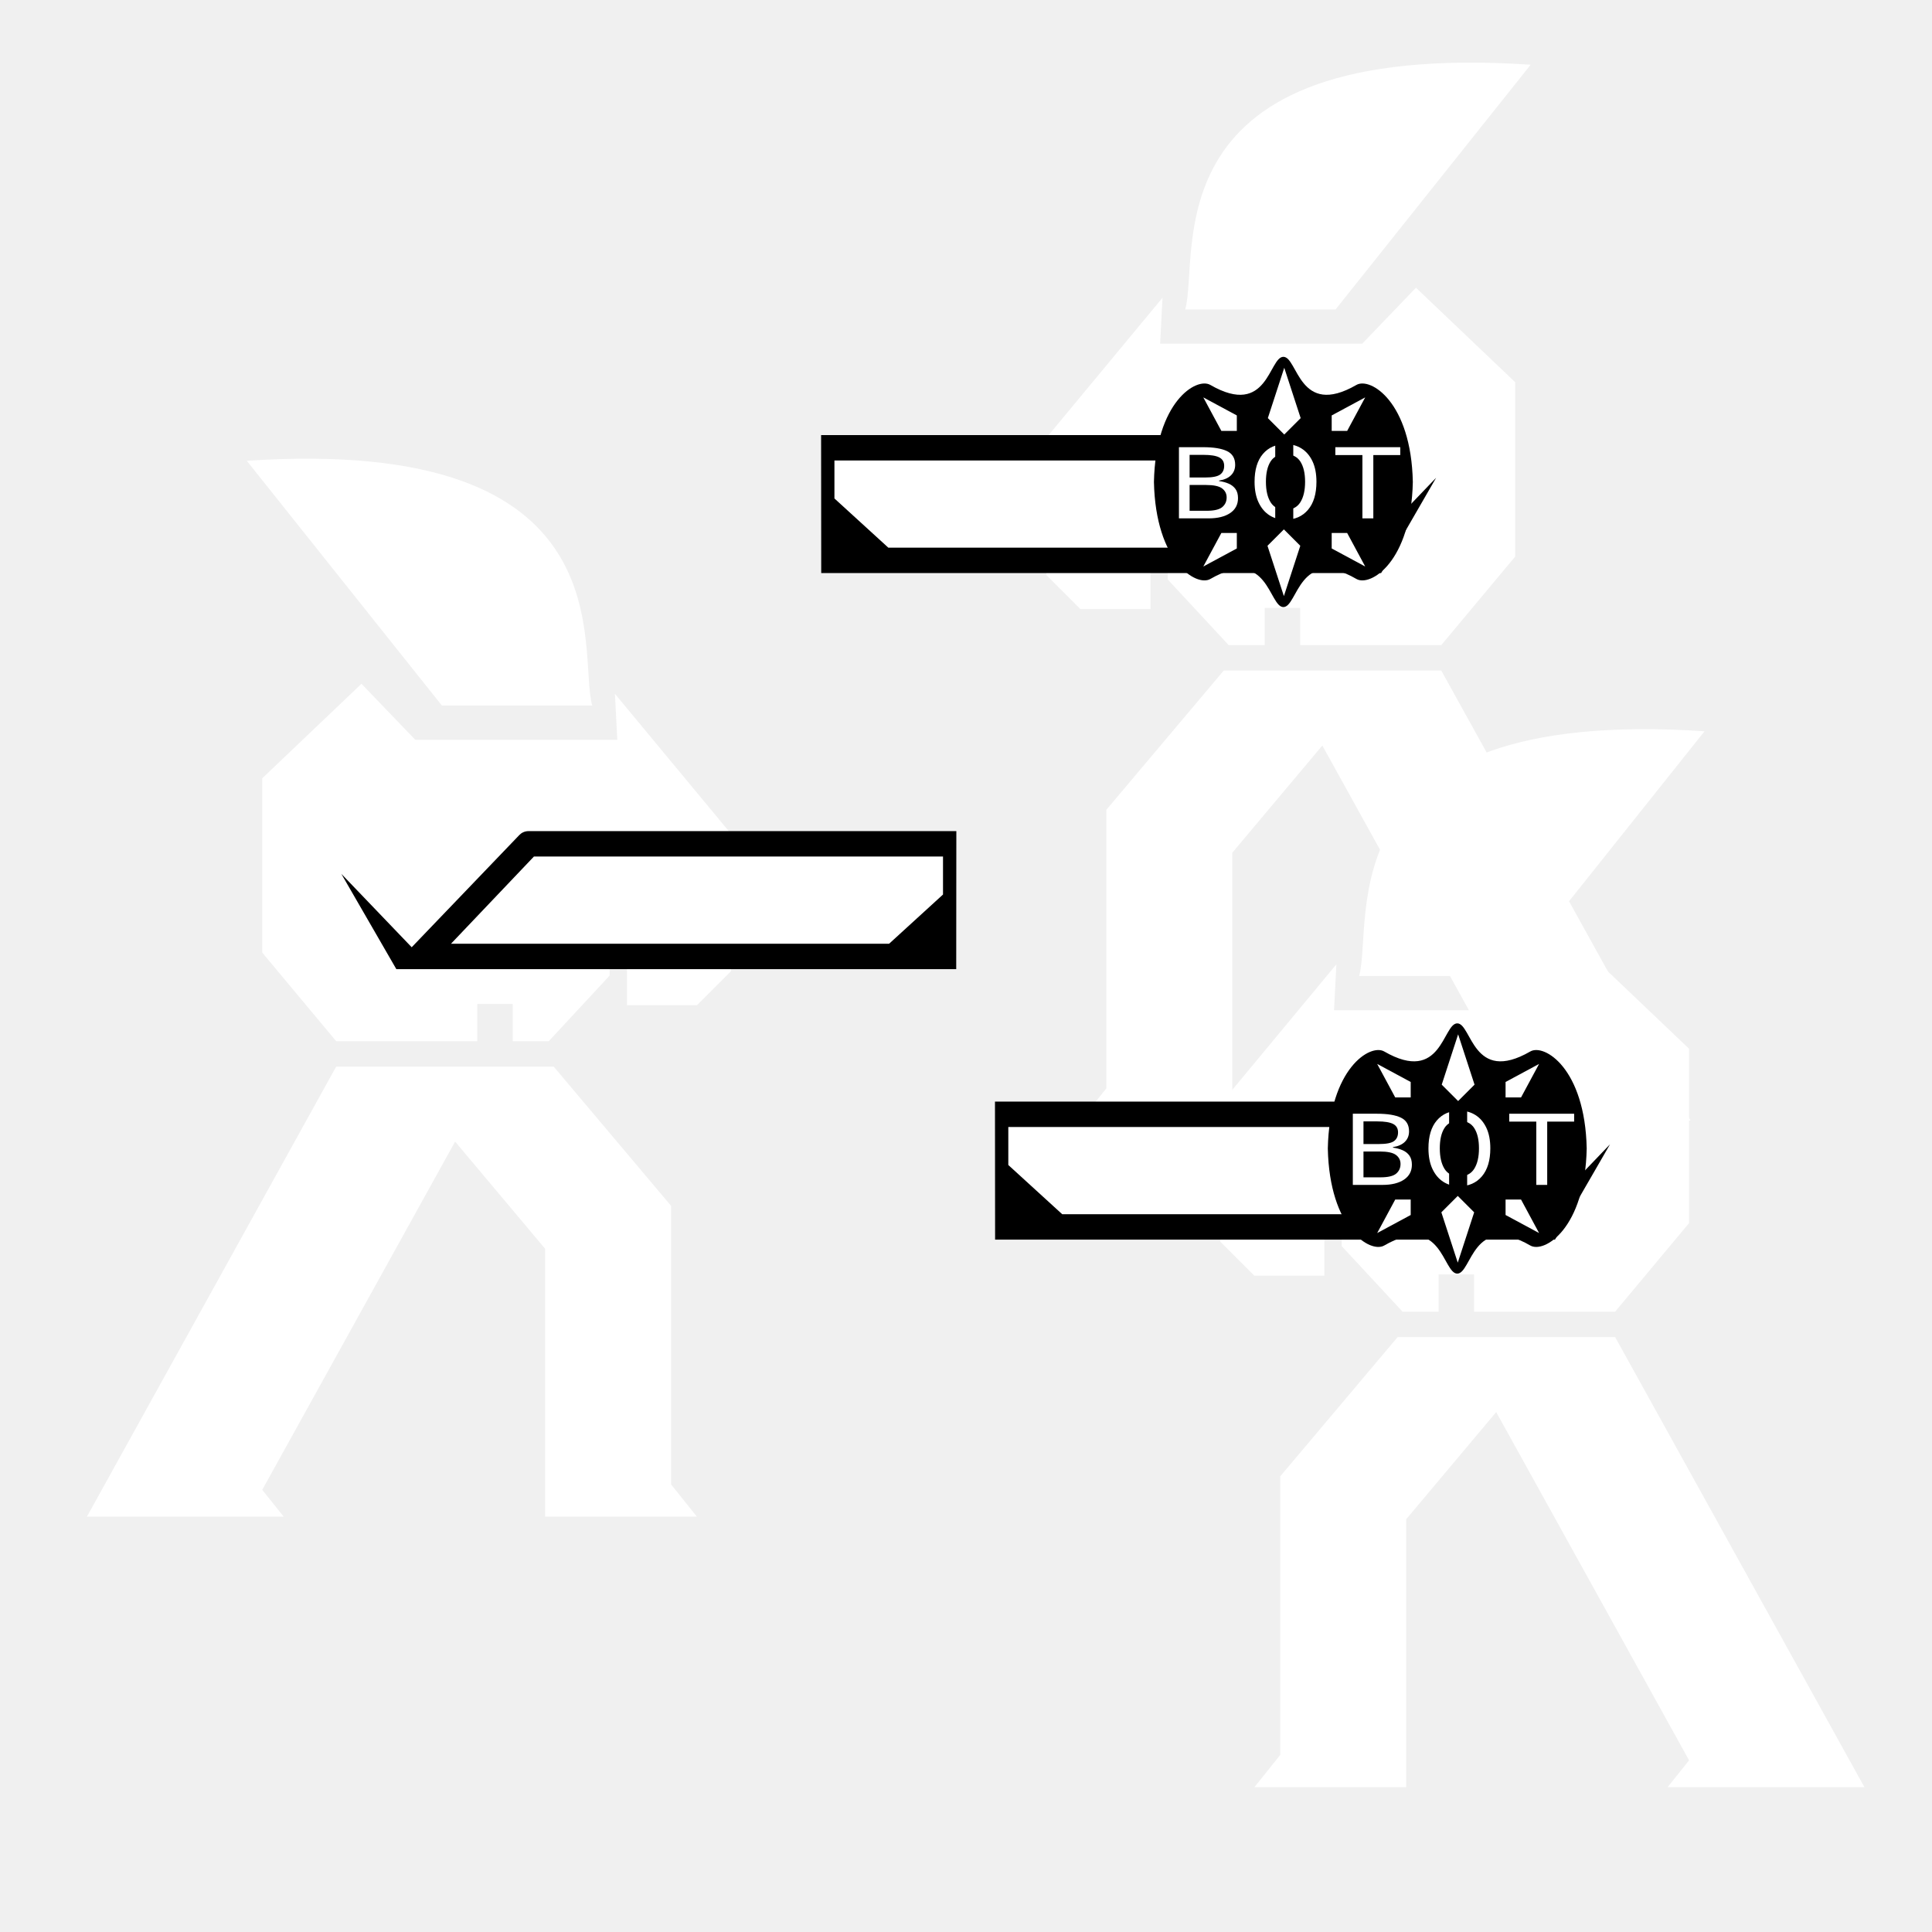
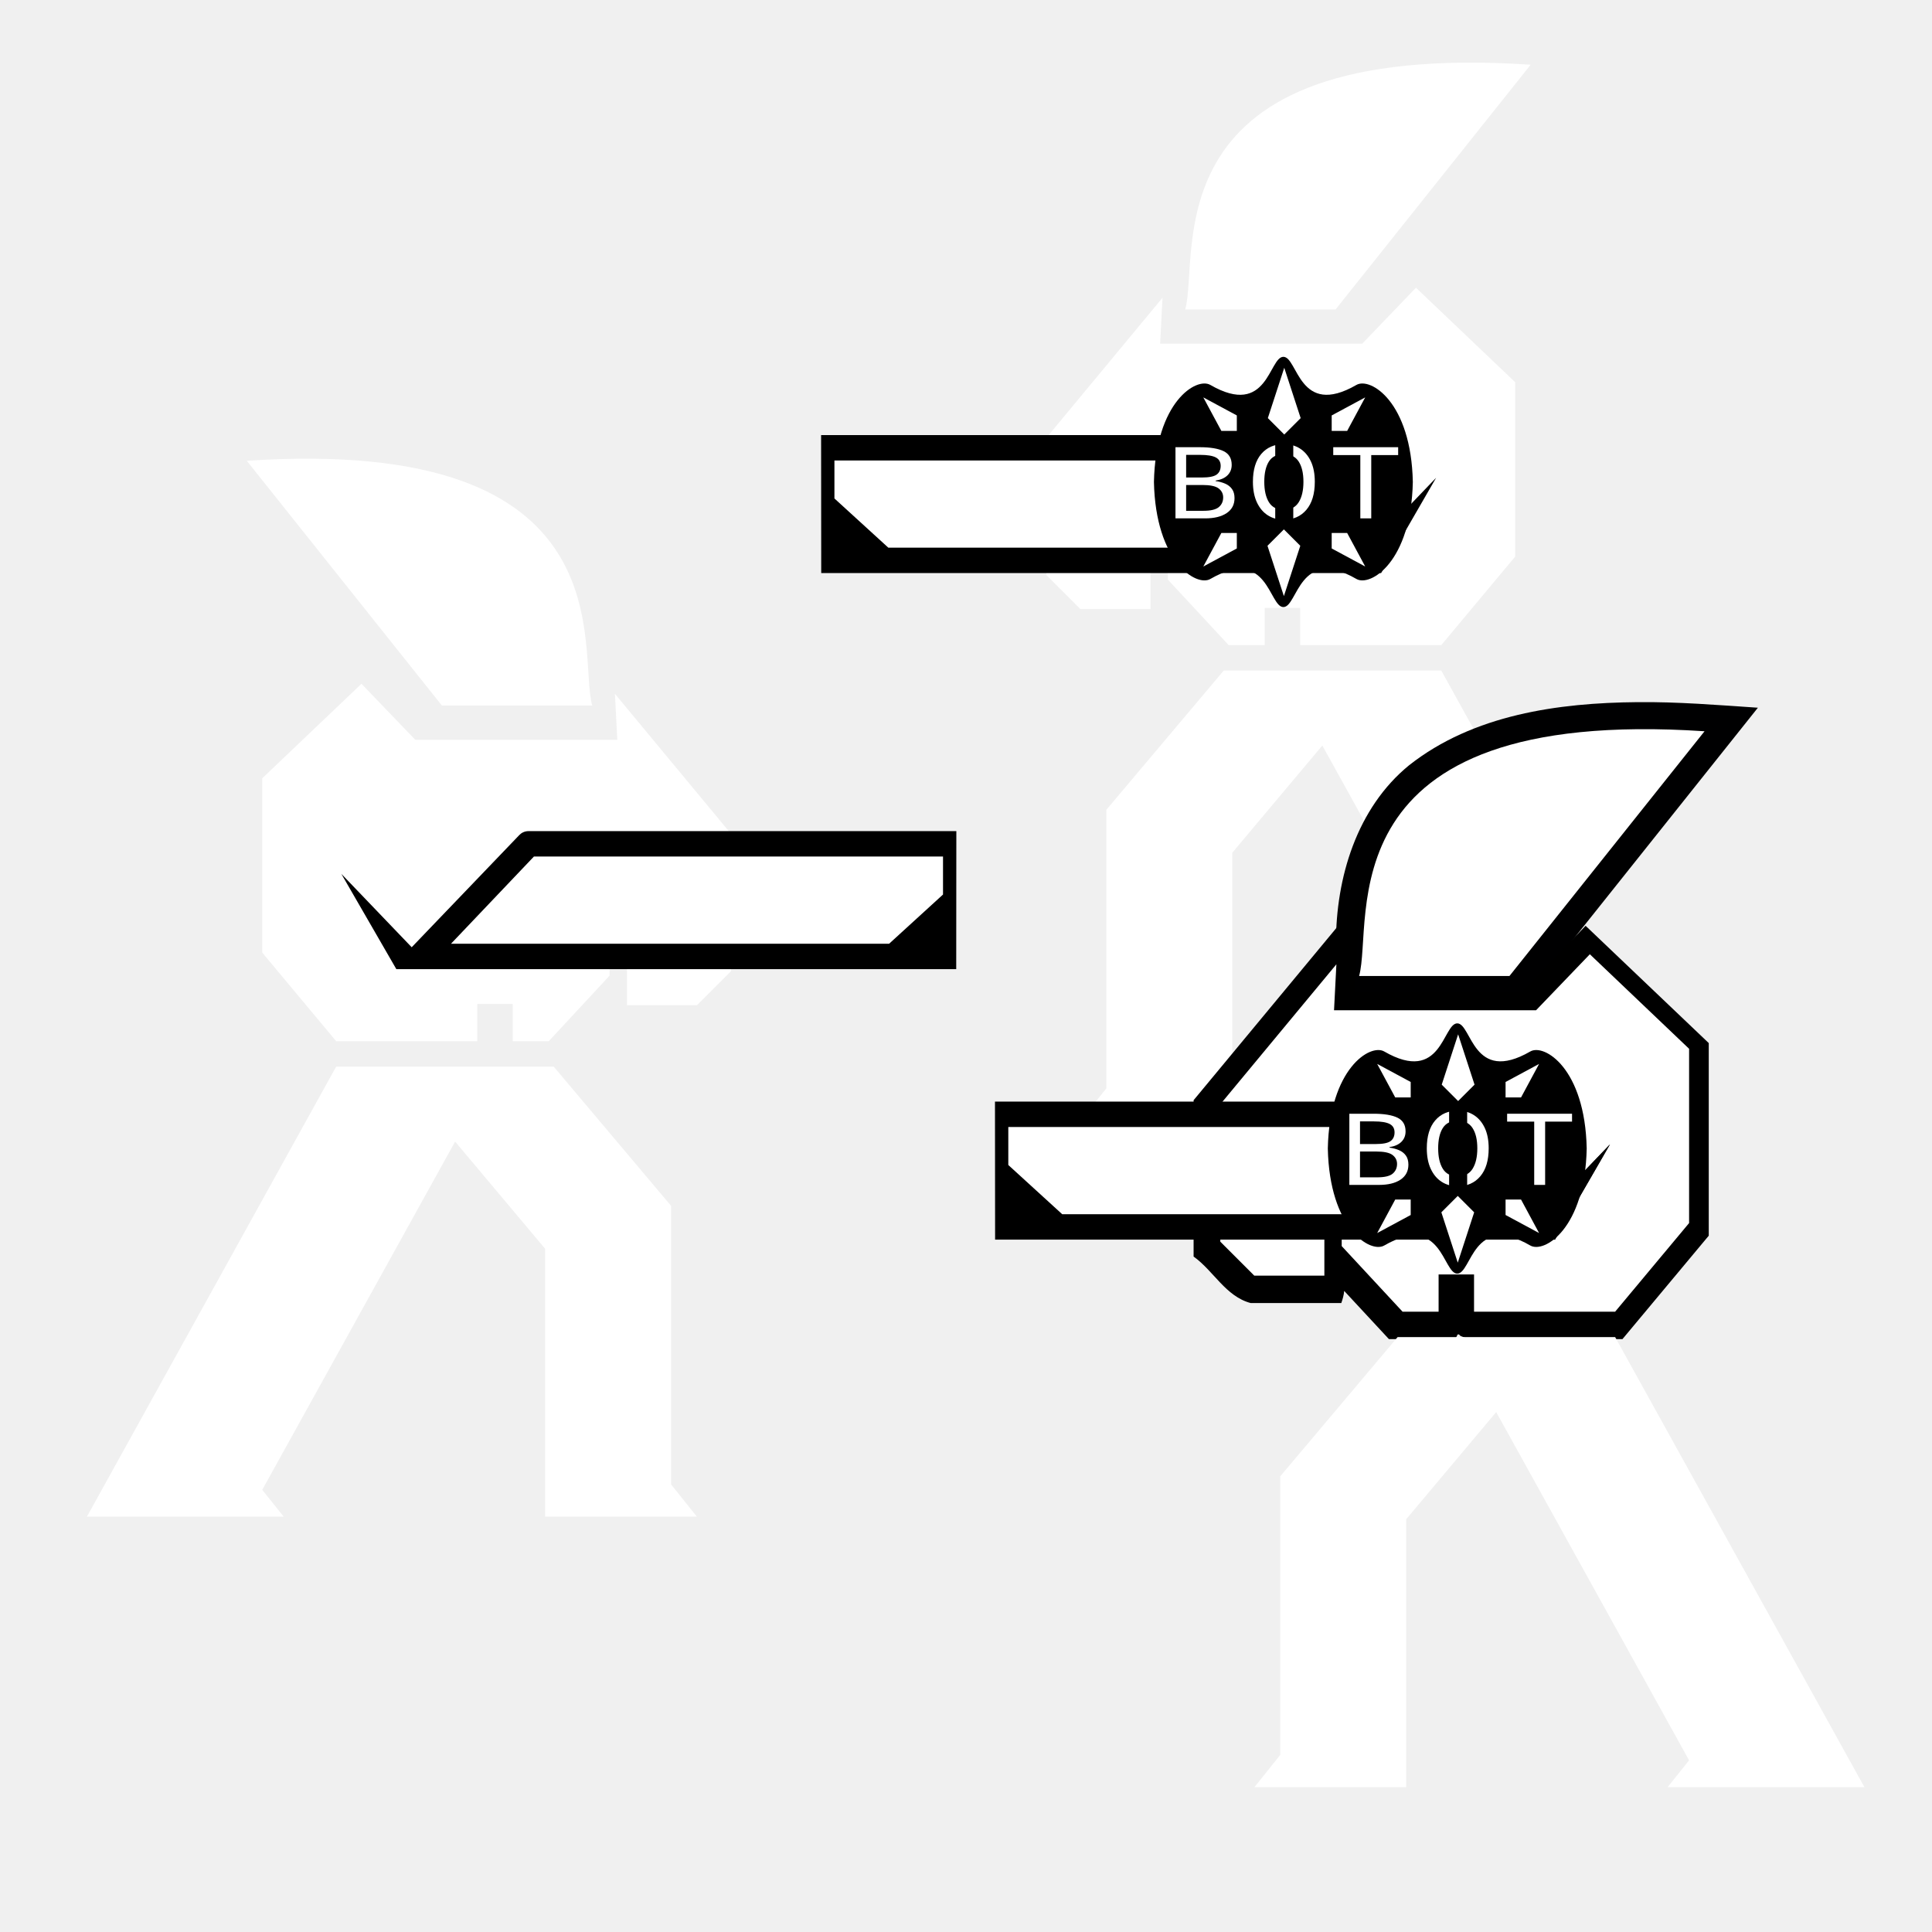
<svg xmlns="http://www.w3.org/2000/svg" width="1000" height="1000" viewBox="0 0 1000 1000" id="svg2" version="1.1">
  <defs id="defs4">
    <filter style="color-interpolation-filters:sRGB;" id="filter4246">
      <feColorMatrix values="10.688 0 0 -5.844 -4.844 0 10.688 0 -5.844 -4.844 0 0 10.688 -5.844 -4.844 0 0 0 1 0" id="feColorMatrix4248" result="fbSourceGraphic" />
      <feColorMatrix result="fbSourceGraphicAlpha" in="fbSourceGraphic" values="0 0 0 -1 0 0 0 0 -1 0 0 0 0 -1 0 0 0 0 1 0" id="feColorMatrix4250" />
      <feColorMatrix id="feColorMatrix4252" values="10.688 0 0 -5.844 -4.844 0 10.688 0 -5.844 -4.844 0 0 10.688 -5.844 -4.844 0 0 0 1 0" in="fbSourceGraphic" />
    </filter>
  </defs>
  <g id="layer1" transform="translate(0,-52.36229)">
    <g id="g4159" transform="translate(0,-0.8133121)">
-       <g transform="matrix(-0.5453009,0,0,0.5453009,501.7332,245.5679)" id="g4167-6">
-         <path style="display:inline;fill:#ffffff;fill-opacity:1;stroke:none;stroke-width:3.266px;stroke-linecap:butt;stroke-linejoin:miter;stroke-opacity:0" d="M 685.858,84.554 C 321.514,60.294 372.389,264.576 357.982,316.862 l 142.7,0 z" id="path3016-9" />
-         <path id="path4341-5" transform="translate(0,53.1756)" d="m 576.986,243.041 -51.031,53.146 -191.785,0 2.242,-43.615 -110.191,132.902 0,130.383 32.244,32.244 66.535,0 0,-91.406 169.365,0 34.955,36.449 66.787,-69.676 -52.207,90.424 -27.412,0 -37.818,-39.766 -137.209,0 0,45.936 57.76,62.246 34.207,0 0,-35.328 33.646,0 0,35.328 133.926,0 70.197,-84.115 0,-165.432 z" style="display:inline;fill:#ffffff;fill-opacity:1;stroke:none;stroke-width:3.476px;stroke-linecap:butt;stroke-linejoin:miter;stroke-opacity:0" />
-         <path style="display:inline;fill:#000000;fill-opacity:1;stroke:none;stroke-width:3.476px;stroke-linecap:butt;stroke-linejoin:miter;stroke-opacity:0" d="m 12.348,436.086 406.119,0 c 3.739,0 6.707,1.633 8.734,3.747 l 102.119,106.488 66.787,-69.677 -52.207,90.425 -531.439,3.8e-4 z" id="path3786-0-7" />
-         <path style="color:#000000;font-style:normal;font-variant:normal;font-weight:normal;font-stretch:normal;font-size:medium;line-height:normal;font-family:sans-serif;text-indent:0;text-align:start;text-decoration:none;text-decoration-line:none;text-decoration-style:solid;text-decoration-color:#000000;letter-spacing:normal;word-spacing:normal;text-transform:none;direction:ltr;block-progression:tb;writing-mode:lr-tb;baseline-shift:baseline;text-anchor:start;white-space:normal;clip-rule:nonzero;display:inline;overflow:visible;visibility:visible;opacity:1;isolation:auto;mix-blend-mode:normal;color-interpolation:sRGB;color-interpolation-filters:linearRGB;solid-color:#000000;solid-opacity:1;fill:#ffffff;fill-opacity:1;fill-rule:nonzero;stroke:none;stroke-width:24;stroke-linecap:butt;stroke-linejoin:round;stroke-miterlimit:4;stroke-dasharray:none;stroke-dashoffset:0;stroke-opacity:1;color-rendering:auto;image-rendering:auto;shape-rendering:auto;text-rendering:auto;enable-background:accumulate" d="m 25,460.193 388.296,0 78.713,82.77 -415.851,0 L 25,496.261 Z" id="path3813-8-7" />
-         <path style="opacity:1;fill:#ffffff;fill-opacity:1;fill-rule:nonzero;stroke:none;stroke-width:40.47;stroke-linecap:round;stroke-linejoin:round;stroke-miterlimit:4;stroke-dasharray:none;stroke-dashoffset:260;stroke-opacity:1" d="m 488.108,730.788 183.068,330.54 -20.341,25.426 186.745,0 L 601,659.594 l -206.46,0 -111.465,132.216 0,264.432 -24.409,30.511 144.011,0 0,-254.261 z" id="path4156-6" />
-       </g>
-       <g style="fill:#9a0000;fill-opacity:0.595" id="g5010-0" transform="matrix(0.1334372,0,0,0.1334372,614.4786,60.63053)" />
-       <g id="g6525">
-         <g id="g4167-6-0" transform="matrix(0.5453009,0,0,0.5453009,418.2668,40.5679)">
-           <path id="path3016-9-6" d="M 685.858,84.554 C 321.514,60.294 372.389,264.576 357.982,316.862 l 142.7,0 z" style="display:inline;fill:#ffffff;fill-opacity:1;stroke:none;stroke-width:3.266px;stroke-linecap:butt;stroke-linejoin:miter;stroke-opacity:0" />
-           <path style="display:inline;fill:#ffffff;fill-opacity:1;stroke:none;stroke-width:3.476px;stroke-linecap:butt;stroke-linejoin:miter;stroke-opacity:0" d="m 576.986,243.041 -51.031,53.146 -191.785,0 2.242,-43.615 -110.191,132.902 0,130.383 32.244,32.244 66.535,0 0,-91.406 169.365,0 34.955,36.449 66.787,-69.676 -52.207,90.424 -27.412,0 -37.818,-39.766 -137.209,0 0,45.936 57.76,62.246 34.207,0 0,-35.328 33.646,0 0,35.328 133.926,0 70.197,-84.115 0,-165.432 z" transform="translate(0,53.1756)" id="path4341-5-2" />
-           <path id="path3786-0-7-1" d="m 12.348,436.086 406.119,0 c 3.739,0 6.707,1.633 8.734,3.747 l 102.119,106.488 66.787,-69.677 -52.207,90.425 -531.439,3.8e-4 z" style="display:inline;fill:#000000;fill-opacity:1;stroke:none;stroke-width:3.476px;stroke-linecap:butt;stroke-linejoin:miter;stroke-opacity:0" />
-           <path id="path3813-8-7-6" d="m 25,460.193 388.296,0 78.713,82.77 -415.851,0 L 25,496.261 Z" style="color:#000000;font-style:normal;font-variant:normal;font-weight:normal;font-stretch:normal;font-size:medium;line-height:normal;font-family:sans-serif;text-indent:0;text-align:start;text-decoration:none;text-decoration-line:none;text-decoration-style:solid;text-decoration-color:#000000;letter-spacing:normal;word-spacing:normal;text-transform:none;direction:ltr;block-progression:tb;writing-mode:lr-tb;baseline-shift:baseline;text-anchor:start;white-space:normal;clip-rule:nonzero;display:inline;overflow:visible;visibility:visible;opacity:1;isolation:auto;mix-blend-mode:normal;color-interpolation:sRGB;color-interpolation-filters:linearRGB;solid-color:#000000;solid-opacity:1;fill:#ffffff;fill-opacity:1;fill-rule:nonzero;stroke:none;stroke-width:24;stroke-linecap:butt;stroke-linejoin:round;stroke-miterlimit:4;stroke-dasharray:none;stroke-dashoffset:0;stroke-opacity:1;color-rendering:auto;image-rendering:auto;shape-rendering:auto;text-rendering:auto;enable-background:accumulate" />
-           <path id="path4156-6-9" d="m 488.108,730.788 183.068,330.54 -20.341,25.426 186.745,0 L 601,659.594 l -206.46,0 -111.465,132.216 0,264.432 -24.409,30.511 144.011,0 0,-254.261 z" style="opacity:1;fill:#ffffff;fill-opacity:1;fill-rule:nonzero;stroke:none;stroke-width:40.47;stroke-linecap:round;stroke-linejoin:round;stroke-miterlimit:4;stroke-dasharray:none;stroke-dashoffset:260;stroke-opacity:1" />
-         </g>
-         <path id="path4170-2-8-2-4" transform="translate(0,53.1756)" d="M 664.277 184.691 C 656.776 184.691 656.27 216.445 626.463 199.236 C 619.281 195.09 598.139 207.957 597.277 249.455 C 598.139 290.953 619.281 303.822 626.463 299.676 C 656.27 282.467 656.776 314.221 664.277 314.221 C 671.779 314.221 672.285 282.467 702.092 299.676 C 709.274 303.822 730.416 290.953 731.277 249.455 C 730.416 207.957 709.274 195.09 702.092 199.236 C 672.285 216.445 671.779 184.691 664.277 184.691 z " style="color:#000000;clip-rule:nonzero;display:inline;overflow:visible;visibility:visible;opacity:1;isolation:auto;mix-blend-mode:normal;color-interpolation:sRGB;color-interpolation-filters:linearRGB;solid-color:#000000;solid-opacity:1;fill:#000000;fill-opacity:1;fill-rule:evenodd;stroke:none;stroke-width:1px;stroke-linecap:butt;stroke-linejoin:miter;stroke-miterlimit:4;stroke-dasharray:none;stroke-dashoffset:0;stroke-opacity:1;color-rendering:auto;image-rendering:auto;shape-rendering:auto;text-rendering:auto;enable-background:accumulate" />
-         <g transform="matrix(0.1334372,0,0,0.1334372,758.7507,331.8308)" id="g4324">
-           <path style="opacity:1;fill:#ffffff;fill-opacity:1;stroke:none;stroke-width:38;stroke-linecap:round;stroke-linejoin:miter;stroke-miterlimit:4;stroke-dasharray:none;stroke-opacity:1" d="m -704.619,-661.672 63.64,195.208 -63.64,63.64 -63.64,-63.64 z" id="rect31405-7" />
-           <path style="opacity:1;fill:#ffffff;fill-opacity:1;stroke:none;stroke-width:38;stroke-linecap:round;stroke-linejoin:miter;stroke-miterlimit:4;stroke-dasharray:none;stroke-opacity:1" d="m -706.047,224.024 63.64,-195.208 -63.64,-63.64 -63.64,63.64 z" id="rect31405-7-2" />
-           <path style="opacity:1;fill:#ffffff;fill-opacity:1;stroke:none;stroke-width:38;stroke-linecap:round;stroke-linejoin:miter;stroke-miterlimit:4;stroke-dasharray:none;stroke-opacity:1" d="m -1018.619,-546.825 130,70 0,60 -60,0 z" id="rect31405-7-5" />
-           <path style="opacity:1;fill:#ffffff;fill-opacity:1;stroke:none;stroke-width:38;stroke-linecap:round;stroke-linejoin:miter;stroke-miterlimit:4;stroke-dasharray:none;stroke-opacity:1" d="m -1018.619,109.176 130,-70 0,-60 -60,0 z" id="rect31405-7-5-6" />
-           <path style="opacity:1;fill:#ffffff;fill-opacity:1;stroke:none;stroke-width:38;stroke-linecap:round;stroke-linejoin:miter;stroke-miterlimit:4;stroke-dasharray:none;stroke-opacity:1" d="m -390.619,109.176 -130,-70 0,-60 60,0 z" id="rect31405-7-5-6-0" />
-           <path style="opacity:1;fill:#ffffff;fill-opacity:1;stroke:none;stroke-width:38;stroke-linecap:round;stroke-linejoin:miter;stroke-miterlimit:4;stroke-dasharray:none;stroke-opacity:1" d="m -390.619,-546.825 -130,70 0,60 60,0 z" id="rect31405-7-5-6-0-2" />
-           <text xml:space="preserve" style="font-style:normal;font-variant:normal;font-weight:normal;font-stretch:normal;font-size:421.349px;line-height:125%;font-family:Akashi;-inkscape-font-specification:'Akashi, Normal';text-align:start;letter-spacing:0px;word-spacing:0px;writing-mode:lr-tb;text-anchor:start;fill:#ffffff;fill-opacity:1;stroke:none;stroke-width:1px;stroke-linecap:butt;stroke-linejoin:miter;stroke-opacity:1" x="-1062.352" y="-84.54" id="text4949" transform="scale(1.089704,0.9176803)">
-             <tspan id="tspan4951" x="-1062.352" y="-84.54" style="font-style:normal;font-variant:normal;font-weight:normal;font-stretch:normal;font-size:421.349px;line-height:125%;font-family:Akashi;-inkscape-font-specification:'Akashi, Normal';text-align:start;writing-mode:lr-tb;text-anchor:start;fill:#ffffff">B</tspan>
-           </text>
-           <text xml:space="preserve" style="font-style:normal;font-variant:normal;font-weight:normal;font-stretch:normal;font-size:426.613px;line-height:125%;font-family:Akashi;-inkscape-font-specification:'Akashi, Normal';text-align:start;letter-spacing:0px;word-spacing:0px;writing-mode:lr-tb;text-anchor:start;fill:#ffffff;fill-opacity:1;stroke:none;stroke-width:1px;stroke-linecap:butt;stroke-linejoin:miter;stroke-opacity:1" x="-463.296" y="-85.596" id="text4949-9" transform="scale(1.103316,0.906359)">
-             <tspan id="tspan4951-2" x="-463.296" y="-85.596" style="font-style:normal;font-variant:normal;font-weight:normal;font-stretch:normal;font-size:426.613px;line-height:125%;font-family:Akashi;-inkscape-font-specification:'Akashi, Normal';text-align:start;writing-mode:lr-tb;text-anchor:start;fill:#ffffff">T</tspan>
-           </text>
-           <text xml:space="preserve" style="font-style:normal;font-variant:normal;font-weight:normal;font-stretch:normal;font-size:505.11px;line-height:125%;font-family:Akashi;-inkscape-font-specification:'Akashi, Normal';text-align:start;letter-spacing:0px;word-spacing:0px;writing-mode:lr-tb;text-anchor:start;fill:#ffffff;fill-opacity:1;stroke:none;stroke-width:1px;stroke-linecap:butt;stroke-linejoin:miter;stroke-opacity:1" x="-883.511" y="-74.321" id="text4949-9-6" transform="scale(0.9579752,1.043868)">
-             <tspan id="tspan4951-2-9" x="-883.511" y="-74.321" style="font-style:normal;font-variant:normal;font-weight:normal;font-stretch:normal;font-size:505.11px;line-height:125%;font-family:Akashi;-inkscape-font-specification:'Akashi, Normal';text-align:start;writing-mode:lr-tb;text-anchor:start;fill:#ffffff">o</tspan>
-           </text>
-           <rect style="opacity:1;fill:#000000;fill-opacity:1;stroke:none;stroke-width:48.308;stroke-linecap:butt;stroke-linejoin:miter;stroke-miterlimit:4;stroke-dasharray:none;stroke-opacity:1" id="rect5176" width="70" height="329.286" x="-739.619" y="-383.467" />
-         </g>
-       </g>
-       <g transform="translate(90,345)" id="g6525-3">
-         <g id="g4167-6-0-8" transform="matrix(0.5453009,0,0,0.5453009,418.2668,40.5679)">
-           <path id="path3016-9-6-5" d="M 685.858,84.554 C 321.514,60.294 372.389,264.576 357.982,316.862 l 142.7,0 z" style="display:inline;fill:#ffffff;fill-opacity:1;stroke:none;stroke-width:3.266px;stroke-linecap:butt;stroke-linejoin:miter;stroke-opacity:0" />
-           <path style="display:inline;fill:#ffffff;fill-opacity:1;stroke:none;stroke-width:3.476px;stroke-linecap:butt;stroke-linejoin:miter;stroke-opacity:0" d="m 576.986,243.041 -51.031,53.146 -191.785,0 2.242,-43.615 -110.191,132.902 0,130.383 32.244,32.244 66.535,0 0,-91.406 169.365,0 34.955,36.449 66.787,-69.676 -52.207,90.424 -27.412,0 -37.818,-39.766 -137.209,0 0,45.936 57.76,62.246 34.207,0 0,-35.328 33.646,0 0,35.328 133.926,0 70.197,-84.115 0,-165.432 z" transform="translate(0,53.1756)" id="path4341-5-2-4" />
-           <path id="path3786-0-7-1-4" d="m 12.348,436.086 406.119,0 c 3.739,0 6.707,1.633 8.734,3.747 l 102.119,106.488 66.787,-69.677 -52.207,90.425 -531.439,3.8e-4 z" style="display:inline;fill:#000000;fill-opacity:1;stroke:none;stroke-width:3.476px;stroke-linecap:butt;stroke-linejoin:miter;stroke-opacity:0" />
-           <path id="path3813-8-7-6-5" d="m 25,460.193 388.296,0 78.713,82.77 -415.851,0 L 25,496.261 Z" style="color:#000000;font-style:normal;font-variant:normal;font-weight:normal;font-stretch:normal;font-size:medium;line-height:normal;font-family:sans-serif;text-indent:0;text-align:start;text-decoration:none;text-decoration-line:none;text-decoration-style:solid;text-decoration-color:#000000;letter-spacing:normal;word-spacing:normal;text-transform:none;direction:ltr;block-progression:tb;writing-mode:lr-tb;baseline-shift:baseline;text-anchor:start;white-space:normal;clip-rule:nonzero;display:inline;overflow:visible;visibility:visible;opacity:1;isolation:auto;mix-blend-mode:normal;color-interpolation:sRGB;color-interpolation-filters:linearRGB;solid-color:#000000;solid-opacity:1;fill:#ffffff;fill-opacity:1;fill-rule:nonzero;stroke:none;stroke-width:24;stroke-linecap:butt;stroke-linejoin:round;stroke-miterlimit:4;stroke-dasharray:none;stroke-dashoffset:0;stroke-opacity:1;color-rendering:auto;image-rendering:auto;shape-rendering:auto;text-rendering:auto;enable-background:accumulate" />
-           <path id="path4156-6-9-5" d="m 488.108,730.788 183.068,330.54 -20.341,25.426 186.745,0 L 601,659.594 l -206.46,0 -111.465,132.216 0,264.432 -24.409,30.511 144.011,0 0,-254.261 z" style="opacity:1;fill:#ffffff;fill-opacity:1;fill-rule:nonzero;stroke:none;stroke-width:40.47;stroke-linecap:round;stroke-linejoin:round;stroke-miterlimit:4;stroke-dasharray:none;stroke-dashoffset:260;stroke-opacity:1" />
-         </g>
-         <path id="path4170-2-8-2-4-5" transform="translate(0,53.1756)" d="m 664.277,184.691 c -7.501,0 -8.008,31.754 -37.814,14.545 -7.182,-4.146 -28.324,8.721 -29.186,50.219 0.861,41.498 22.004,54.367 29.186,50.221 29.807,-17.209 30.313,14.545 37.814,14.545 7.501,0 8.008,-31.754 37.814,-14.545 7.182,4.146 28.324,-8.723 29.186,-50.221 -0.861,-41.498 -22.004,-54.365 -29.186,-50.219 -29.807,17.209 -30.313,-14.545 -37.814,-14.545 z" style="color:#000000;clip-rule:nonzero;display:inline;overflow:visible;visibility:visible;opacity:1;isolation:auto;mix-blend-mode:normal;color-interpolation:sRGB;color-interpolation-filters:linearRGB;solid-color:#000000;solid-opacity:1;fill:#000000;fill-opacity:1;fill-rule:evenodd;stroke:none;stroke-width:1px;stroke-linecap:butt;stroke-linejoin:miter;stroke-miterlimit:4;stroke-dasharray:none;stroke-dashoffset:0;stroke-opacity:1;color-rendering:auto;image-rendering:auto;shape-rendering:auto;text-rendering:auto;enable-background:accumulate" />
-         <g transform="matrix(0.1334372,0,0,0.1334372,758.7507,331.8308)" id="g4324-3">
-           <path style="opacity:1;fill:#ffffff;fill-opacity:1;stroke:none;stroke-width:38;stroke-linecap:round;stroke-linejoin:miter;stroke-miterlimit:4;stroke-dasharray:none;stroke-opacity:1" d="m -704.619,-661.672 63.64,195.208 -63.64,63.64 -63.64,-63.64 z" id="rect31405-7-52" />
-           <path style="opacity:1;fill:#ffffff;fill-opacity:1;stroke:none;stroke-width:38;stroke-linecap:round;stroke-linejoin:miter;stroke-miterlimit:4;stroke-dasharray:none;stroke-opacity:1" d="m -706.047,224.024 63.64,-195.208 -63.64,-63.64 -63.64,63.64 z" id="rect31405-7-2-6" />
-           <path style="opacity:1;fill:#ffffff;fill-opacity:1;stroke:none;stroke-width:38;stroke-linecap:round;stroke-linejoin:miter;stroke-miterlimit:4;stroke-dasharray:none;stroke-opacity:1" d="m -1018.619,-546.825 130,70 0,60 -60,0 z" id="rect31405-7-5-9" />
-           <path style="opacity:1;fill:#ffffff;fill-opacity:1;stroke:none;stroke-width:38;stroke-linecap:round;stroke-linejoin:miter;stroke-miterlimit:4;stroke-dasharray:none;stroke-opacity:1" d="m -1018.619,109.176 130,-70 0,-60 -60,0 z" id="rect31405-7-5-6-2" />
-           <path style="opacity:1;fill:#ffffff;fill-opacity:1;stroke:none;stroke-width:38;stroke-linecap:round;stroke-linejoin:miter;stroke-miterlimit:4;stroke-dasharray:none;stroke-opacity:1" d="m -390.619,109.176 -130,-70 0,-60 60,0 z" id="rect31405-7-5-6-0-7" />
-           <path style="opacity:1;fill:#ffffff;fill-opacity:1;stroke:none;stroke-width:38;stroke-linecap:round;stroke-linejoin:miter;stroke-miterlimit:4;stroke-dasharray:none;stroke-opacity:1" d="m -390.619,-546.825 -130,70 0,60 60,0 z" id="rect31405-7-5-6-0-2-96" />
-           <text xml:space="preserve" style="font-style:normal;font-variant:normal;font-weight:normal;font-stretch:normal;font-size:421.349px;line-height:125%;font-family:Akashi;-inkscape-font-specification:'Akashi, Normal';text-align:start;letter-spacing:0px;word-spacing:0px;writing-mode:lr-tb;text-anchor:start;fill:#ffffff;fill-opacity:1;stroke:none;stroke-width:1px;stroke-linecap:butt;stroke-linejoin:miter;stroke-opacity:1" x="-1062.352" y="-84.54" id="text4949-4" transform="scale(1.089704,0.9176803)">
-             <tspan id="tspan4951-1" x="-1062.352" y="-84.54" style="font-style:normal;font-variant:normal;font-weight:normal;font-stretch:normal;font-size:421.349px;line-height:125%;font-family:Akashi;-inkscape-font-specification:'Akashi, Normal';text-align:start;writing-mode:lr-tb;text-anchor:start;fill:#ffffff">B</tspan>
-           </text>
-           <text xml:space="preserve" style="font-style:normal;font-variant:normal;font-weight:normal;font-stretch:normal;font-size:426.613px;line-height:125%;font-family:Akashi;-inkscape-font-specification:'Akashi, Normal';text-align:start;letter-spacing:0px;word-spacing:0px;writing-mode:lr-tb;text-anchor:start;fill:#ffffff;fill-opacity:1;stroke:none;stroke-width:1px;stroke-linecap:butt;stroke-linejoin:miter;stroke-opacity:1" x="-463.296" y="-85.596" id="text4949-9-5" transform="scale(1.103316,0.906359)">
-             <tspan id="tspan4951-2-91" x="-463.296" y="-85.596" style="font-style:normal;font-variant:normal;font-weight:normal;font-stretch:normal;font-size:426.613px;line-height:125%;font-family:Akashi;-inkscape-font-specification:'Akashi, Normal';text-align:start;writing-mode:lr-tb;text-anchor:start;fill:#ffffff">T</tspan>
-           </text>
-           <text xml:space="preserve" style="font-style:normal;font-variant:normal;font-weight:normal;font-stretch:normal;font-size:505.11px;line-height:125%;font-family:Akashi;-inkscape-font-specification:'Akashi, Normal';text-align:start;letter-spacing:0px;word-spacing:0px;writing-mode:lr-tb;text-anchor:start;fill:#ffffff;fill-opacity:1;stroke:none;stroke-width:1px;stroke-linecap:butt;stroke-linejoin:miter;stroke-opacity:1" x="-883.511" y="-74.321" id="text4949-9-6-0" transform="scale(0.9579752,1.043868)">
-             <tspan id="tspan4951-2-9-7" x="-883.511" y="-74.321" style="font-style:normal;font-variant:normal;font-weight:normal;font-stretch:normal;font-size:505.11px;line-height:125%;font-family:Akashi;-inkscape-font-specification:'Akashi, Normal';text-align:start;writing-mode:lr-tb;text-anchor:start;fill:#ffffff">o</tspan>
-           </text>
-           <rect style="opacity:1;fill:#000000;fill-opacity:1;stroke:none;stroke-width:48.308;stroke-linecap:butt;stroke-linejoin:miter;stroke-miterlimit:4;stroke-dasharray:none;stroke-opacity:1" id="rect5176-6" width="70" height="329.286" x="-739.619" y="-383.467" />
-         </g>
-       </g>
+       <path id="path3016-9" d="m 127.734,291.675 c 198.677,-13.229 170.935,98.166 178.791,126.678 H 228.711 Z" style="display:inline;fill:#ffffff;fill-opacity:1;stroke:none;stroke-width:1.781px;stroke-linecap:butt;stroke-linejoin:miter;stroke-opacity:0" />
+       <path style="display:inline;fill:#ffffff;fill-opacity:1;stroke:none;stroke-width:1.895px;stroke-linecap:butt;stroke-linejoin:miter;stroke-opacity:0" d="m 187.102,407.095 27.827,28.981 h 104.581 l -1.223,-23.783 60.087,72.472 v 71.098 l -17.583,17.583 h -36.282 v -49.844 h -92.355 l -19.061,19.876 -36.419,-37.994 28.469,49.308 h 14.948 l 20.622,-21.684 h 74.82 v 25.049 l -31.496,33.943 h -18.653 v -19.264 h -18.347 v 19.264 h -73.03 l -38.279,-45.868 v -90.21 z" id="path4341-5" />
+       <path id="path3786-0-7" d="M 495,483.366 H 273.543 c -2.039,0 -3.657,0.891 -4.763,2.043 l -55.686,58.068 -36.419,-37.995 28.469,49.309 289.794,2.1e-4 z" style="display:inline;fill:#000000;fill-opacity:1;stroke:none;stroke-width:1.895px;stroke-linecap:butt;stroke-linejoin:miter;stroke-opacity:0" />
+       <path id="path3813-8-7" d="M 488.101,496.512 H 276.363 l -42.922,45.135 h 226.764 l 27.896,-25.467 z" style="color:#000000;font-style:normal;font-variant:normal;font-weight:normal;font-stretch:normal;font-size:medium;line-height:normal;font-family:sans-serif;text-indent:0;text-align:start;text-decoration:none;text-decoration-line:none;text-decoration-style:solid;text-decoration-color:#000000;letter-spacing:normal;word-spacing:normal;text-transform:none;writing-mode:lr-tb;direction:ltr;baseline-shift:baseline;text-anchor:start;white-space:normal;clip-rule:nonzero;display:inline;overflow:visible;visibility:visible;opacity:1;isolation:auto;mix-blend-mode:normal;color-interpolation:sRGB;color-interpolation-filters:linearRGB;solid-color:#000000;solid-opacity:1;fill:#ffffff;fill-opacity:1;fill-rule:nonzero;stroke:none;stroke-width:13.087;stroke-linecap:butt;stroke-linejoin:round;stroke-miterlimit:4;stroke-dasharray:none;stroke-dashoffset:0;stroke-opacity:1;color-rendering:auto;image-rendering:auto;shape-rendering:auto;text-rendering:auto;enable-background:accumulate" />
+       <path id="path4156-6" d="m 235.567,644.067 -99.827,180.244 11.092,13.865 H 45 L 174.007,605.245 h 112.583 l 60.782,72.097 v 144.195 l 13.31,16.638 h -78.529 v -138.649 z" style="opacity:1;fill:#ffffff;fill-opacity:1;fill-rule:nonzero;stroke:none;stroke-width:22.068;stroke-linecap:round;stroke-linejoin:round;stroke-miterlimit:4;stroke-dasharray:none;stroke-dashoffset:260;stroke-opacity:1" />
+       <path id="path3016-9-6" d="M 792.266,86.675 C 593.589,73.446 621.331,184.841 613.475,213.353 h 77.815 z" style="display:inline;fill:#ffffff;fill-opacity:1;stroke:none;stroke-width:1.781px;stroke-linecap:butt;stroke-linejoin:miter;stroke-opacity:0" />
+       <path style="display:inline;fill:#ffffff;fill-opacity:1;stroke:none;stroke-width:1.895px;stroke-linecap:butt;stroke-linejoin:miter;stroke-opacity:0" d="m 732.898,202.095 -27.827,28.981 H 600.49 l 1.223,-23.783 -60.087,72.472 v 71.098 l 17.583,17.583 h 36.282 v -49.844 h 92.355 l 19.061,19.876 36.419,-37.994 -28.469,49.308 h -14.948 l -20.622,-21.684 h -74.82 v 25.049 l 31.496,33.943 h 18.653 v -19.264 h 18.347 v 19.264 h 73.03 l 38.279,-45.868 v -90.21 z" id="path4341-5-2" />
+       <path id="path3786-0-7-1" d="m 425,278.366 h 221.457 c 2.039,0 3.657,0.891 4.763,2.043 l 55.686,58.068 36.419,-37.995 -28.469,49.309 -289.794,2e-4 z" style="display:inline;fill:#000000;fill-opacity:1;stroke:none;stroke-width:1.895px;stroke-linecap:butt;stroke-linejoin:miter;stroke-opacity:0" />
+       <path id="path3813-8-7-6" d="M 431.899,291.512 H 643.637 l 42.922,45.135 H 459.796 l -27.896,-25.467 z" style="color:#000000;font-style:normal;font-variant:normal;font-weight:normal;font-stretch:normal;font-size:medium;line-height:normal;font-family:sans-serif;text-indent:0;text-align:start;text-decoration:none;text-decoration-line:none;text-decoration-style:solid;text-decoration-color:#000000;letter-spacing:normal;word-spacing:normal;text-transform:none;writing-mode:lr-tb;direction:ltr;baseline-shift:baseline;text-anchor:start;white-space:normal;clip-rule:nonzero;display:inline;overflow:visible;visibility:visible;opacity:1;isolation:auto;mix-blend-mode:normal;color-interpolation:sRGB;color-interpolation-filters:linearRGB;solid-color:#000000;solid-opacity:1;fill:#ffffff;fill-opacity:1;fill-rule:nonzero;stroke:none;stroke-width:13.087;stroke-linecap:butt;stroke-linejoin:round;stroke-miterlimit:4;stroke-dasharray:none;stroke-dashoffset:0;stroke-opacity:1;color-rendering:auto;image-rendering:auto;shape-rendering:auto;text-rendering:auto;enable-background:accumulate" />
+       <path id="path4156-6-9" d="m 684.433,439.067 99.827,180.244 -11.092,13.865 H 875 L 745.993,400.245 H 633.41 l -60.782,72.097 v 144.195 l -13.31,16.638 h 78.529 V 494.527 Z" style="opacity:1;fill:#ffffff;fill-opacity:1;fill-rule:nonzero;stroke:none;stroke-width:22.068;stroke-linecap:round;stroke-linejoin:round;stroke-miterlimit:4;stroke-dasharray:none;stroke-dashoffset:260;stroke-opacity:1" />
+       <path style="color:#000000;clip-rule:nonzero;display:inline;overflow:visible;visibility:visible;opacity:1;isolation:auto;mix-blend-mode:normal;color-interpolation:sRGB;color-interpolation-filters:linearRGB;solid-color:#000000;solid-opacity:1;fill:#000000;fill-opacity:1;fill-rule:evenodd;stroke:none;stroke-width:1px;stroke-linecap:butt;stroke-linejoin:miter;stroke-miterlimit:4;stroke-dasharray:none;stroke-dashoffset:0;stroke-opacity:1;color-rendering:auto;image-rendering:auto;shape-rendering:auto;text-rendering:auto;enable-background:accumulate" d="m 664.277,237.867 c -7.501,0 -8.008,31.754 -37.814,14.545 -7.182,-4.146 -28.324,8.721 -29.186,50.219 0.861,41.498 22.004,54.367 29.186,50.221 29.807,-17.209 30.313,14.545 37.814,14.545 7.501,0 8.008,-31.754 37.814,-14.545 7.182,4.146 28.324,-8.723 29.186,-50.221 -0.861,-41.498 -22.004,-54.365 -29.186,-50.219 -29.807,17.209 -30.313,-14.545 -37.814,-14.545 z" id="path4170-2-8-2-4" />
+       <path style="opacity:1;fill:#ffffff;fill-opacity:1;stroke:none;stroke-width:5.071;stroke-linecap:round;stroke-linejoin:miter;stroke-miterlimit:4;stroke-dasharray:none;stroke-opacity:1" d="m 664.728,243.539 8.492,26.048 -8.492,8.492 -8.492,-8.492 z" id="rect31405-7" />
+       <path style="opacity:1;fill:#ffffff;fill-opacity:1;stroke:none;stroke-width:5.071;stroke-linecap:round;stroke-linejoin:miter;stroke-miterlimit:4;stroke-dasharray:none;stroke-opacity:1" d="m 664.538,361.724 8.492,-26.048 -8.492,-8.492 -8.492,8.492 z" id="rect31405-7-2" />
+       <path style="opacity:1;fill:#ffffff;fill-opacity:1;stroke:none;stroke-width:5.071;stroke-linecap:round;stroke-linejoin:miter;stroke-miterlimit:4;stroke-dasharray:none;stroke-opacity:1" d="m 622.829,258.864 17.347,9.341 v 8.006 h -8.006 z" id="rect31405-7-5" />
+       <path style="opacity:1;fill:#ffffff;fill-opacity:1;stroke:none;stroke-width:5.071;stroke-linecap:round;stroke-linejoin:miter;stroke-miterlimit:4;stroke-dasharray:none;stroke-opacity:1" d="m 622.829,346.399 17.347,-9.341 V 329.052 h -8.006 z" id="rect31405-7-5-6" />
+       <path style="opacity:1;fill:#ffffff;fill-opacity:1;stroke:none;stroke-width:5.071;stroke-linecap:round;stroke-linejoin:miter;stroke-miterlimit:4;stroke-dasharray:none;stroke-opacity:1" d="m 706.628,346.399 -17.347,-9.341 V 329.052 h 8.006 z" id="rect31405-7-5-6-0" />
+       <path style="opacity:1;fill:#ffffff;fill-opacity:1;stroke:none;stroke-width:5.071;stroke-linecap:round;stroke-linejoin:miter;stroke-miterlimit:4;stroke-dasharray:none;stroke-opacity:1" d="m 706.628,258.864 -17.347,9.341 v 8.006 h 8.006 z" id="rect31405-7-5-6-0-2" />
+       <text xml:space="preserve" style="font-style:normal;font-variant:normal;font-weight:normal;font-stretch:normal;font-size:56.224px;line-height:125%;font-family:Akashi;-inkscape-font-specification:'Akashi, Normal';text-align:start;letter-spacing:0px;word-spacing:0px;writing-mode:lr-tb;text-anchor:start;fill:#ffffff;fill-opacity:1;stroke:none;stroke-width:0.133px;stroke-linecap:butt;stroke-linejoin:miter;stroke-opacity:1" x="552.886" y="350.317" id="text4949" transform="scale(1.089704,0.9176803)">
+         <tspan id="tspan4951" x="552.886" y="350.317" style="font-style:normal;font-variant:normal;font-weight:normal;font-stretch:normal;font-size:56.224px;line-height:125%;font-family:Akashi;-inkscape-font-specification:'Akashi, Normal';text-align:start;writing-mode:lr-tb;text-anchor:start;fill:#ffffff;stroke-width:0.133px">B</tspan>
+       </text>
+       <text xml:space="preserve" style="font-style:normal;font-variant:normal;font-weight:normal;font-stretch:normal;font-size:56.926px;line-height:125%;font-family:Akashi;-inkscape-font-specification:'Akashi, Normal';text-align:start;letter-spacing:0px;word-spacing:0px;writing-mode:lr-tb;text-anchor:start;fill:#ffffff;fill-opacity:1;stroke:none;stroke-width:0.133px;stroke-linecap:butt;stroke-linejoin:miter;stroke-opacity:1" x="624.903" y="354.692" id="text4949-9" transform="scale(1.103316,0.906359)">
+         <tspan id="tspan4951-2" x="624.903" y="354.692" style="font-style:normal;font-variant:normal;font-weight:normal;font-stretch:normal;font-size:56.926px;line-height:125%;font-family:Akashi;-inkscape-font-specification:'Akashi, Normal';text-align:start;writing-mode:lr-tb;text-anchor:start;fill:#ffffff;stroke-width:0.133px">T</tspan>
+       </text>
+       <text xml:space="preserve" style="font-style:normal;font-variant:normal;font-weight:normal;font-stretch:normal;font-size:67.4px;line-height:125%;font-family:Akashi;-inkscape-font-specification:'Akashi, Normal';text-align:start;letter-spacing:0px;word-spacing:0px;writing-mode:lr-tb;text-anchor:start;fill:#ffffff;fill-opacity:1;stroke:none;stroke-width:0.133px;stroke-linecap:butt;stroke-linejoin:miter;stroke-opacity:1" x="673.254" y="307.969" id="text4949-9-6" transform="scale(0.9579751,1.043868)">
+         <tspan id="tspan4951-2-9" x="673.254" y="307.969" style="font-style:normal;font-variant:normal;font-weight:normal;font-stretch:normal;font-size:67.4px;line-height:125%;font-family:Akashi;-inkscape-font-specification:'Akashi, Normal';text-align:start;writing-mode:lr-tb;text-anchor:start;fill:#ffffff;stroke-width:0.133px">o</tspan>
+       </text>
+       <rect style="opacity:1;fill:#000000;fill-opacity:1;stroke:none;stroke-width:6.446;stroke-linecap:butt;stroke-linejoin:miter;stroke-miterlimit:4;stroke-dasharray:none;stroke-opacity:1" id="rect5176" width="9.341" height="43.939" x="660.058" y="280.662" />
+       <path style="display:inline;fill:#000001;fill-opacity:1;stroke:none;stroke-width:1.781px;stroke-linecap:butt;stroke-linejoin:miter;stroke-opacity:0" d="m 847.521,416.605 c -41.05,0.355 -84.941,6.477 -118.146,32.643 -27.092,22.08 -37.966,58.34 -37.875,92.248 -0.548,10.608 -2.926,21.119 -7.194,30.857 34.574,0 69.148,0 103.723,0 40.618,-50.953 81.235,-101.907 121.852,-152.861 -20.761,-1.397 -41.534,-3.108 -62.359,-2.887 z" id="path3016-9-6-5-8" />
+       <path id="path3016-9-6-5" d="M 882.266,431.675 C 683.589,418.446 711.331,529.841 703.475,558.353 H 781.289 Z" style="display:inline;fill:#ffffff;fill-opacity:1;stroke:none;stroke-width:1.781px;stroke-linecap:butt;stroke-linejoin:miter;stroke-opacity:0" />
+       <path style="display:inline;fill:#000000;fill-opacity:1;stroke:none;stroke-width:1.895px;stroke-linecap:butt;stroke-linejoin:miter;stroke-opacity:0" d="m 699.885,523.631 c -27.36,33.002 -54.721,66.003 -82.08,99.006 0,26.979 0,53.957 0,80.936 10.356,7.37 16.594,20.658 29.582,24.068 15.622,10e-6 31.243,0 46.865,0 0.712,-2.037 1.311,-4.13 1.504,-6.287 7.716,8.314 15.43,16.629 23.146,24.941 11.362,0 22.724,0 34.086,0 1.439,-1.002 0.994,-3.899 3.008,-1.613 8.584,3.968 18.079,0.275 27.098,1.548 18.9,-0.024 37.8,0.176 56.699,0.057 14.885,-17.839 29.771,-35.676 44.656,-53.514 0,-33.234 0,-66.467 0,-99.701 -21.249,-20.238 -42.499,-40.475 -63.748,-60.713 -10.857,11.304 -21.712,22.609 -32.568,33.914 -28.944,0 -57.888,0 -86.832,0 0.81,-15.76 1.621,-31.521 2.43,-47.281 -1.282,1.546 -2.564,3.092 -3.846,4.639 z" id="path4341-5-2-4-0" />
+       <path style="display:inline;fill:#ffffff;fill-opacity:1;stroke:none;stroke-width:1.895px;stroke-linecap:butt;stroke-linejoin:miter;stroke-opacity:0" d="m 822.898,547.095 -27.827,28.981 H 690.49 l 1.223,-23.783 -60.087,72.472 v 71.098 l 17.583,17.583 h 36.282 v -49.844 h 92.355 l 19.061,19.876 36.419,-37.994 -28.469,49.308 h -14.948 l -20.622,-21.684 h -74.82 v 25.049 l 31.496,33.943 h 18.653 v -19.264 h 18.347 v 19.264 h 73.03 l 38.279,-45.868 v -90.21 z" id="path4341-5-2-4" />
+       <path id="path3786-0-7-1-4" d="m 515,623.366 h 221.457 c 2.039,0 3.657,0.891 4.763,2.043 l 55.686,58.068 36.419,-37.995 -28.469,49.309 -289.794,2.1e-4 z" style="display:inline;fill:#000000;fill-opacity:1;stroke:none;stroke-width:1.895px;stroke-linecap:butt;stroke-linejoin:miter;stroke-opacity:0" />
+       <path id="path3813-8-7-6-5" d="M 521.899,636.512 H 733.637 l 42.922,45.135 H 549.796 l -27.896,-25.467 z" style="color:#000000;font-style:normal;font-variant:normal;font-weight:normal;font-stretch:normal;font-size:medium;line-height:normal;font-family:sans-serif;text-indent:0;text-align:start;text-decoration:none;text-decoration-line:none;text-decoration-style:solid;text-decoration-color:#000000;letter-spacing:normal;word-spacing:normal;text-transform:none;writing-mode:lr-tb;direction:ltr;baseline-shift:baseline;text-anchor:start;white-space:normal;clip-rule:nonzero;display:inline;overflow:visible;visibility:visible;opacity:1;isolation:auto;mix-blend-mode:normal;color-interpolation:sRGB;color-interpolation-filters:linearRGB;solid-color:#000000;solid-opacity:1;fill:#ffffff;fill-opacity:1;fill-rule:nonzero;stroke:none;stroke-width:13.087;stroke-linecap:butt;stroke-linejoin:round;stroke-miterlimit:4;stroke-dasharray:none;stroke-dashoffset:0;stroke-opacity:1;color-rendering:auto;image-rendering:auto;shape-rendering:auto;text-rendering:auto;enable-background:accumulate" />
+       <path id="path4156-6-9-5" d="m 774.433,784.067 99.827,180.244 -11.092,13.865 H 965 L 835.993,745.245 H 723.41 l -60.782,72.097 v 144.195 l -13.31,16.638 h 78.529 v -138.649 z" style="opacity:1;fill:#ffffff;fill-opacity:1;fill-rule:nonzero;stroke:none;stroke-width:22.068;stroke-linecap:round;stroke-linejoin:round;stroke-miterlimit:4;stroke-dasharray:none;stroke-dashoffset:260;stroke-opacity:1" />
+       <path style="color:#000000;clip-rule:nonzero;display:inline;overflow:visible;visibility:visible;opacity:1;isolation:auto;mix-blend-mode:normal;color-interpolation:sRGB;color-interpolation-filters:linearRGB;solid-color:#000000;solid-opacity:1;fill:#000000;fill-opacity:1;fill-rule:evenodd;stroke:none;stroke-width:1px;stroke-linecap:butt;stroke-linejoin:miter;stroke-miterlimit:4;stroke-dasharray:none;stroke-dashoffset:0;stroke-opacity:1;color-rendering:auto;image-rendering:auto;shape-rendering:auto;text-rendering:auto;enable-background:accumulate" d="m 754.277,582.867 c -7.501,0 -8.008,31.754 -37.814,14.545 -7.182,-4.146 -28.324,8.721 -29.186,50.219 0.861,41.498 22.004,54.367 29.186,50.221 29.807,-17.209 30.313,14.545 37.814,14.545 7.501,0 8.008,-31.754 37.814,-14.545 7.182,4.146 28.324,-8.723 29.186,-50.221 -0.861,-41.498 -22.004,-54.365 -29.186,-50.219 -29.807,17.209 -30.313,-14.545 -37.814,-14.545 z" id="path4170-2-8-2-4-5" />
+       <path style="opacity:1;fill:#ffffff;fill-opacity:1;stroke:none;stroke-width:5.071;stroke-linecap:round;stroke-linejoin:miter;stroke-miterlimit:4;stroke-dasharray:none;stroke-opacity:1" d="m 754.728,588.539 8.492,26.048 -8.492,8.492 -8.492,-8.492 z" id="rect31405-7-52" />
+       <path style="opacity:1;fill:#ffffff;fill-opacity:1;stroke:none;stroke-width:5.071;stroke-linecap:round;stroke-linejoin:miter;stroke-miterlimit:4;stroke-dasharray:none;stroke-opacity:1" d="m 754.538,706.724 8.492,-26.048 -8.492,-8.492 -8.492,8.492 z" id="rect31405-7-2-6" />
+       <path style="opacity:1;fill:#ffffff;fill-opacity:1;stroke:none;stroke-width:5.071;stroke-linecap:round;stroke-linejoin:miter;stroke-miterlimit:4;stroke-dasharray:none;stroke-opacity:1" d="m 712.829,603.864 17.347,9.341 v 8.006 h -8.006 z" id="rect31405-7-5-9" />
+       <path style="opacity:1;fill:#ffffff;fill-opacity:1;stroke:none;stroke-width:5.071;stroke-linecap:round;stroke-linejoin:miter;stroke-miterlimit:4;stroke-dasharray:none;stroke-opacity:1" d="m 712.829,691.399 17.347,-9.341 V 674.052 h -8.006 z" id="rect31405-7-5-6-2" />
+       <path style="opacity:1;fill:#ffffff;fill-opacity:1;stroke:none;stroke-width:5.071;stroke-linecap:round;stroke-linejoin:miter;stroke-miterlimit:4;stroke-dasharray:none;stroke-opacity:1" d="m 796.628,691.399 -17.347,-9.341 V 674.052 h 8.006 z" id="rect31405-7-5-6-0-7" />
+       <path style="opacity:1;fill:#ffffff;fill-opacity:1;stroke:none;stroke-width:5.071;stroke-linecap:round;stroke-linejoin:miter;stroke-miterlimit:4;stroke-dasharray:none;stroke-opacity:1" d="m 796.628,603.864 -17.347,9.341 v 8.006 h 8.006 z" id="rect31405-7-5-6-0-2-96" />
+       <text xml:space="preserve" style="font-style:normal;font-variant:normal;font-weight:normal;font-stretch:normal;font-size:56.224px;line-height:125%;font-family:Akashi;-inkscape-font-specification:'Akashi, Normal';text-align:start;letter-spacing:0px;word-spacing:0px;writing-mode:lr-tb;text-anchor:start;fill:#ffffff;fill-opacity:1;stroke:none;stroke-width:0.133px;stroke-linecap:butt;stroke-linejoin:miter;stroke-opacity:1" x="635.477" y="726.264" id="text4949-4" transform="scale(1.089704,0.9176803)">
+         <tspan id="tspan4951-1" x="635.477" y="726.264" style="font-style:normal;font-variant:normal;font-weight:normal;font-stretch:normal;font-size:56.224px;line-height:125%;font-family:Akashi;-inkscape-font-specification:'Akashi, Normal';text-align:start;writing-mode:lr-tb;text-anchor:start;fill:#ffffff;stroke-width:0.133px">B</tspan>
+       </text>
+       <text xml:space="preserve" style="font-style:normal;font-variant:normal;font-weight:normal;font-stretch:normal;font-size:56.926px;line-height:125%;font-family:Akashi;-inkscape-font-specification:'Akashi, Normal';text-align:start;letter-spacing:0px;word-spacing:0px;writing-mode:lr-tb;text-anchor:start;fill:#ffffff;fill-opacity:1;stroke:none;stroke-width:0.133px;stroke-linecap:butt;stroke-linejoin:miter;stroke-opacity:1" x="706.475" y="735.336" id="text4949-9-5" transform="scale(1.103316,0.906359)">
+         <tspan id="tspan4951-2-91" x="706.475" y="735.336" style="font-style:normal;font-variant:normal;font-weight:normal;font-stretch:normal;font-size:56.926px;line-height:125%;font-family:Akashi;-inkscape-font-specification:'Akashi, Normal';text-align:start;writing-mode:lr-tb;text-anchor:start;fill:#ffffff;stroke-width:0.133px">T</tspan>
+       </text>
+       <text xml:space="preserve" style="font-style:normal;font-variant:normal;font-weight:normal;font-stretch:normal;font-size:67.4px;line-height:125%;font-family:Akashi;-inkscape-font-specification:'Akashi, Normal';text-align:start;letter-spacing:0px;word-spacing:0px;writing-mode:lr-tb;text-anchor:start;fill:#ffffff;fill-opacity:1;stroke:none;stroke-width:0.133px;stroke-linecap:butt;stroke-linejoin:miter;stroke-opacity:1" x="767.202" y="638.47" id="text4949-9-6-0" transform="scale(0.9579751,1.043868)">
+         <tspan id="tspan4951-2-9-7" x="767.202" y="638.47" style="font-style:normal;font-variant:normal;font-weight:normal;font-stretch:normal;font-size:67.4px;line-height:125%;font-family:Akashi;-inkscape-font-specification:'Akashi, Normal';text-align:start;writing-mode:lr-tb;text-anchor:start;fill:#ffffff;stroke-width:0.133px">o</tspan>
+       </text>
+       <rect style="opacity:1;fill:#000000;fill-opacity:1;stroke:none;stroke-width:6.446;stroke-linecap:butt;stroke-linejoin:miter;stroke-miterlimit:4;stroke-dasharray:none;stroke-opacity:1" id="rect5176-6" width="9.341" height="43.939" x="750.058" y="625.662" />
    </g>
  </g>
</svg>
